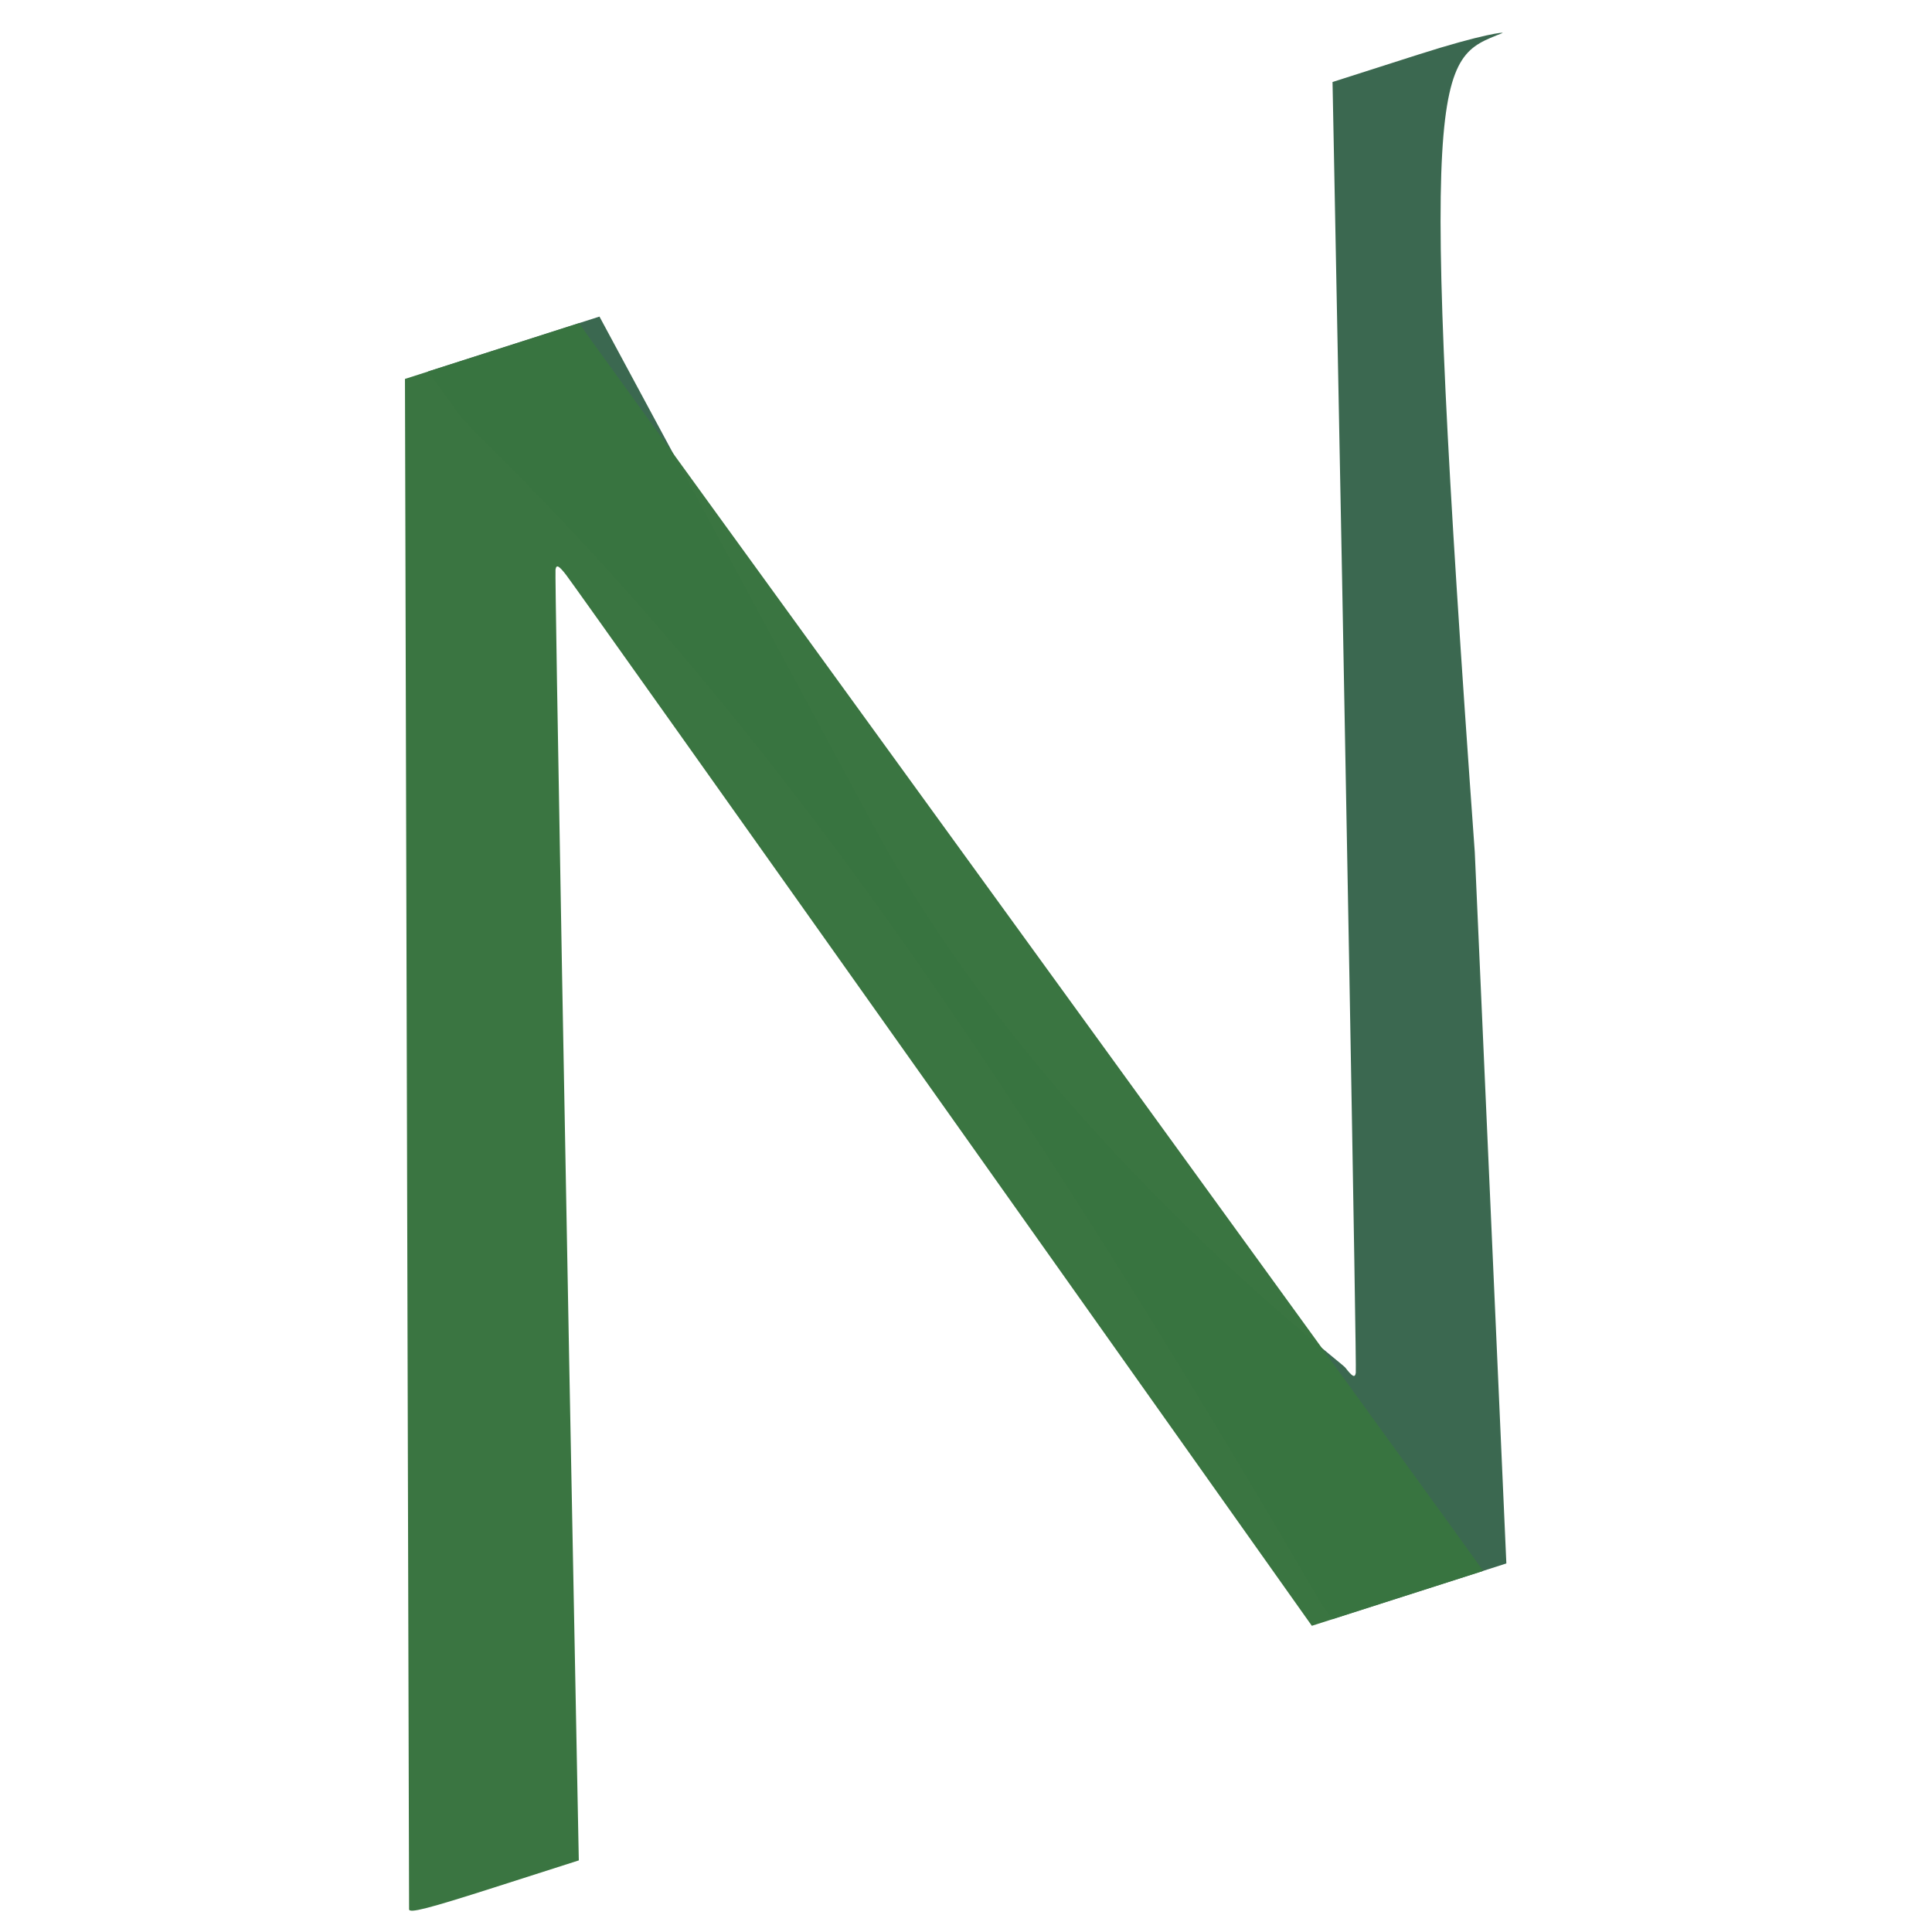
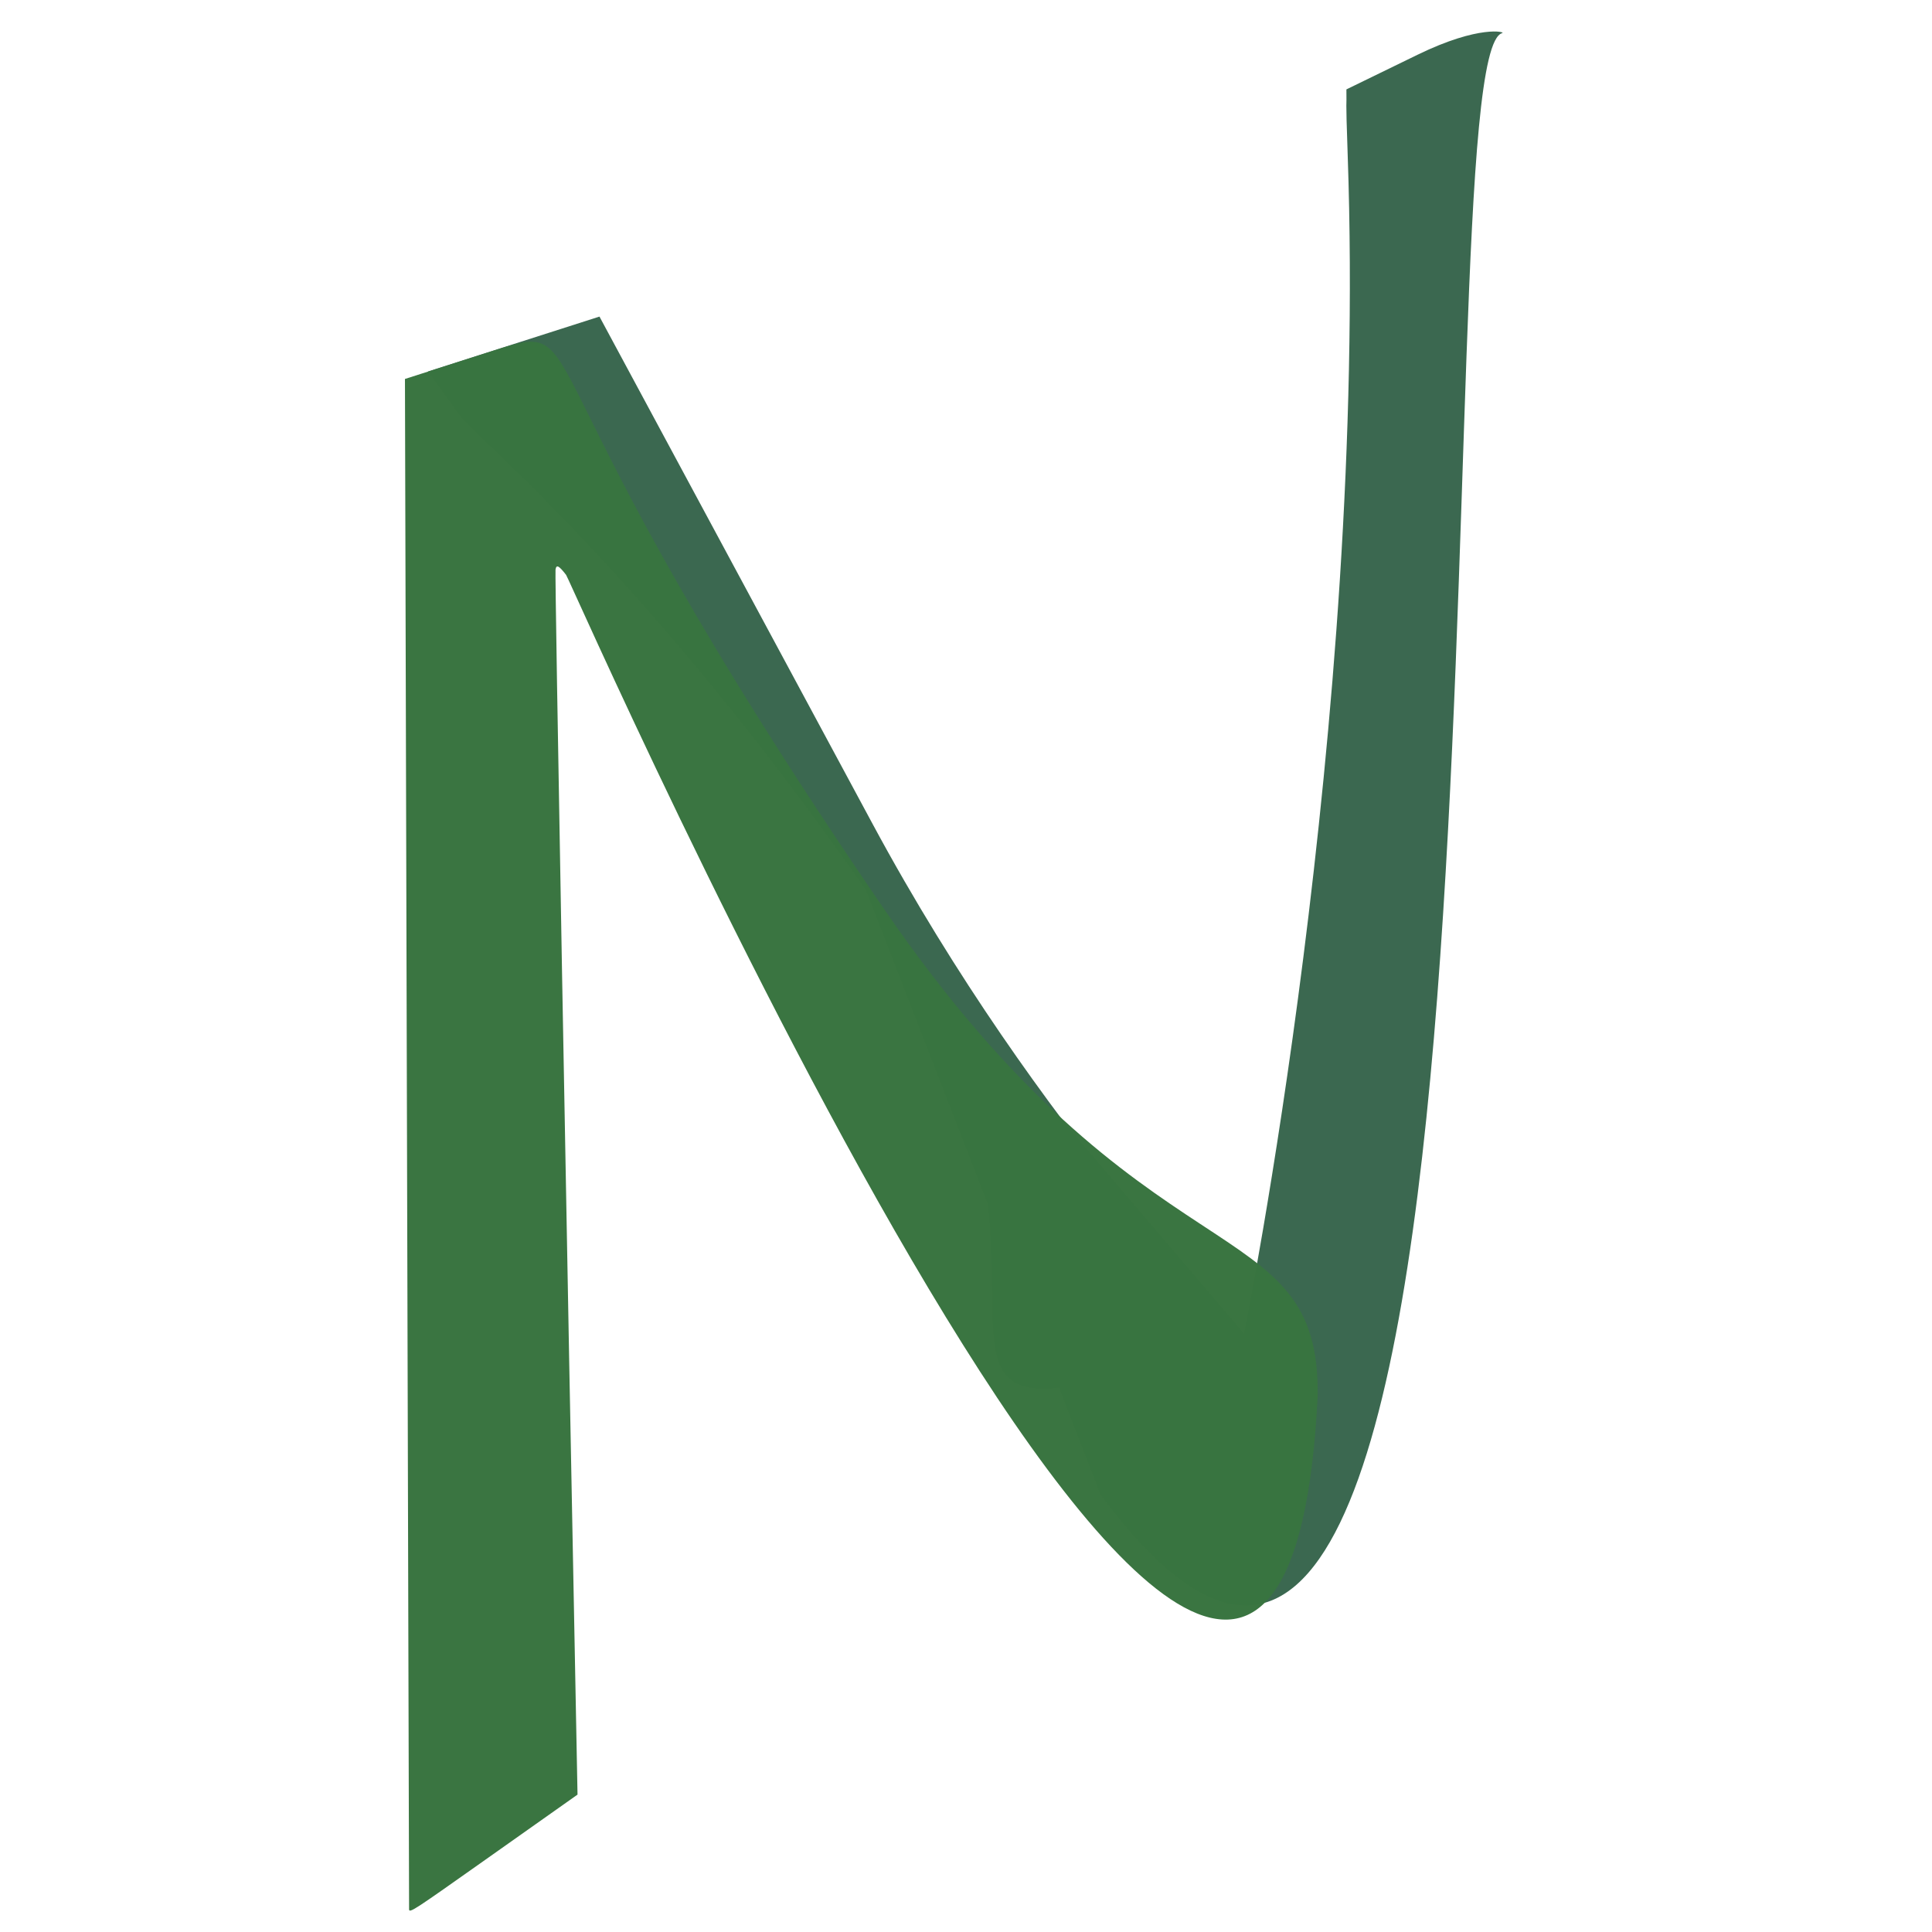
<svg xmlns="http://www.w3.org/2000/svg" width="73.5mm" height="73.5mm" viewBox="0 0 73.5 73.5" version="1.1" id="svg6311">
  <defs id="defs6308">
    <rect x="249.711" y="300.768" width="139.045" height="172.219" id="rect38628" />
    <rect x="228.896" y="379.185" width="292.029" height="317.025" id="rect24689" />
  </defs>
  <g id="layer1">
-     <path style="fill:#3a674f;fill-opacity:0.99;stroke-width:0.15" d="M 50.28,61.027 C 50.056,60.713 41.524,45.686 32.939,33.852 24.354,22.017 18.123,16.681 17.471,15.776 l -1.185,-1.644 3.26,-1.044 3.26,-1.044 10.391,19.302 c 6.349,11.794 17.782,20.425 17.98,20.679 0.277,0.357 0.369,0.403 0.402,0.202 C 51.613,52.024 51.171,27.426 50.743,5.623 l -0.049,-2.503 3.228,-1.033 c 2.522,-0.807 3.367,-0.882 3.229,-0.827 -2.519,1.006 -3.229,0.827 -1.045,31.161 l 1.201,27.058 -3.311,1.06 -3.311,1.06 -0.406,-0.572 z" id="path98155" />
-     <path style="fill:#397440;fill-opacity:0.99;stroke-width:0.15" d="m 22.434,12.868 c 0.223,0.315 7.43,10.255 16.015,22.089 8.585,11.834 16.142,22.257 16.793,23.162 l 1.185,1.644 -3.26,1.044 -3.26,1.044 L 35.901,42.092 C 28.198,31.224 21.734,22.124 21.536,21.87 c -0.277,-0.357 -0.369,-0.403 -0.402,-0.202 -0.033,0.203 0.409,24.802 0.837,46.605 l 0.049,2.503 -3.228,1.033 c -2.522,0.807 -3.228,0.988 -3.229,0.827 -6.91e-4,-0.113 -0.036,-13.259 -0.079,-29.213 l -0.078,-29.007 3.311,-1.061 3.311,-1.061 0.406,0.572 z" id="path98155-7" />
+     <path style="fill:#3a674f;fill-opacity:0.99;stroke-width:0.15" d="M 47.329,50.736 C 30.341,56.82 43.617,49.159 32.939,33.852 24.574,21.861 18.123,16.681 17.471,15.776 l -1.185,-1.644 3.26,-1.044 3.26,-1.044 10.391,19.302 c 6.349,11.794 14.131,19.389 14.131,19.389 v 0 c 0,0 4.699,-23.211 3.943,-44.831 -0.087,-2.502 -0.033,-1.669 -0.049,-2.503 L 53.922,2.086 C 56.302,0.926 57.295,1.222 57.151,1.259 53.922,2.086 58.874,79.707 41.875,56.876 L 32.939,33.852 Z" id="path98155" />
+     <path style="fill:#397440;fill-opacity:0.99;stroke-width:0.15" d="m 18.717,13.357 c 4.09,-1.312 0.393,0.024 14.886,21.182 10.014,14.62 16.646,11.252 16.525,18.595 v 0 0 0 0 C 48.6,83.624 21.734,22.124 21.536,21.87 c -0.277,-0.357 -0.369,-0.403 -0.402,-0.202 -0.033,0.203 0.409,24.802 0.837,46.605 v 0 l -3.713,2.624 c -2.478,1.751 -2.694,1.901 -2.695,1.74 -6.91e-4,-0.113 -0.036,-13.259 -0.079,-29.213 l -0.078,-29.007 z" id="path98155-7" />
  </g>
</svg>
